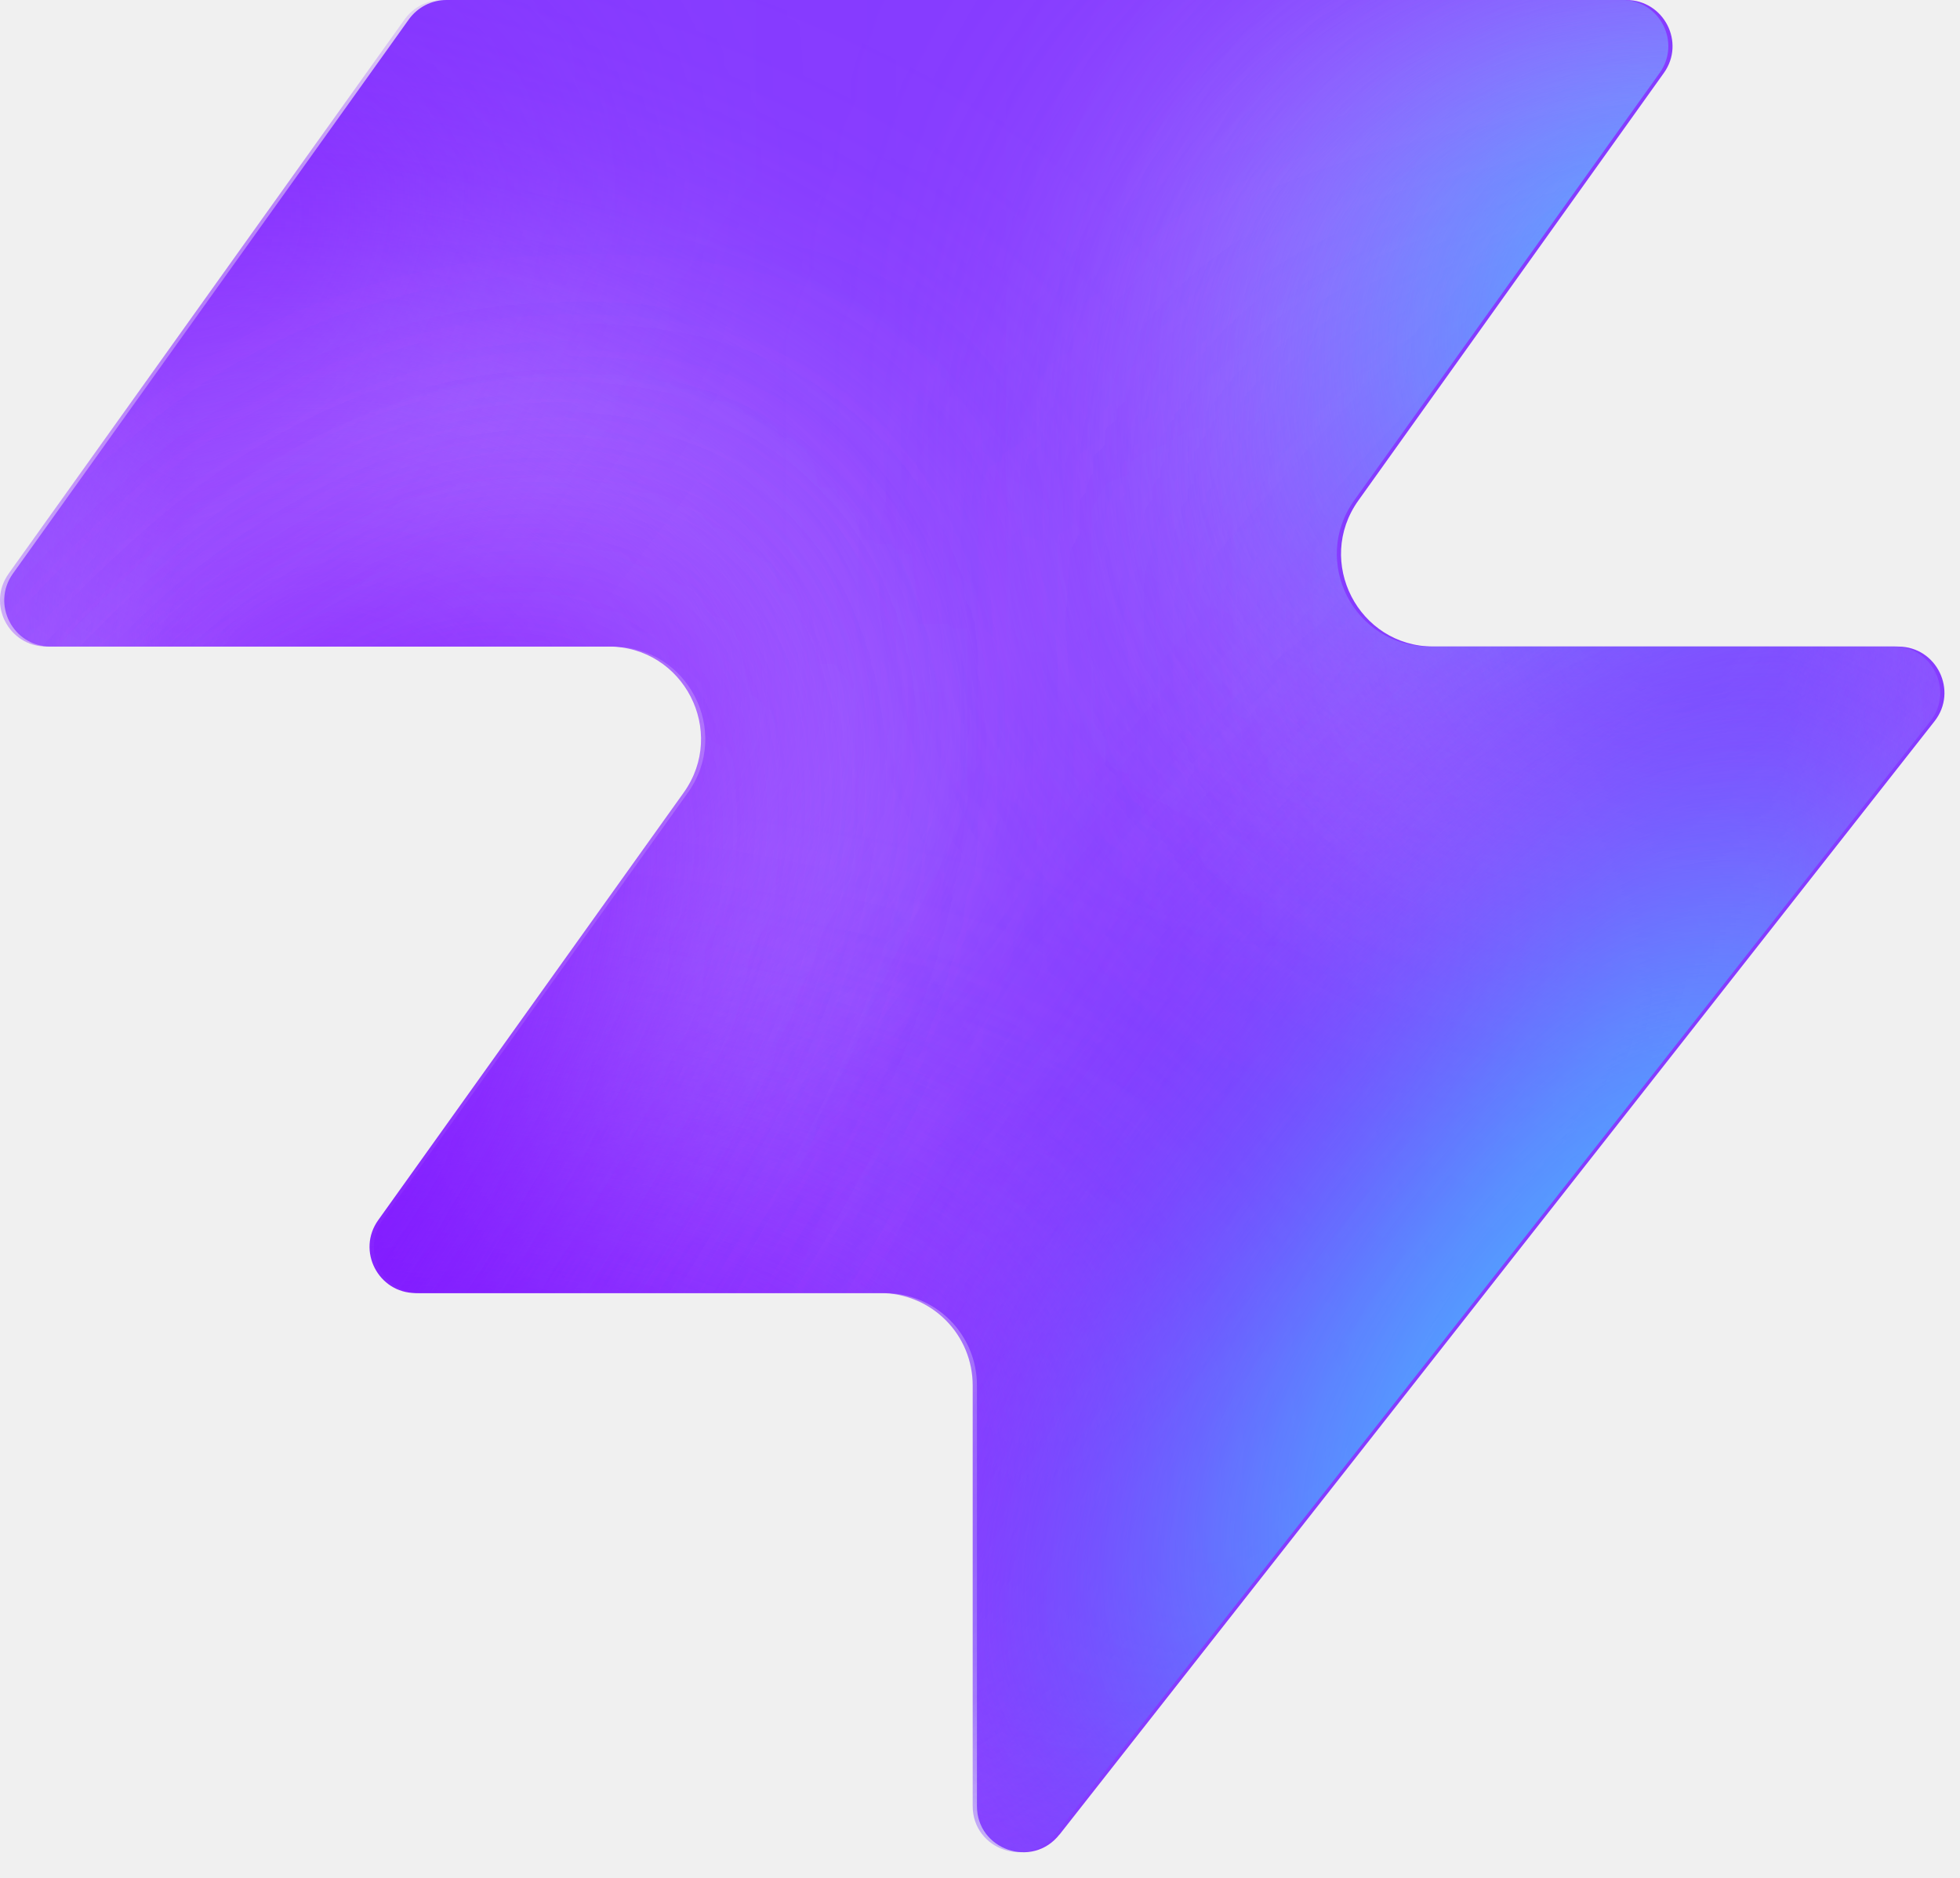
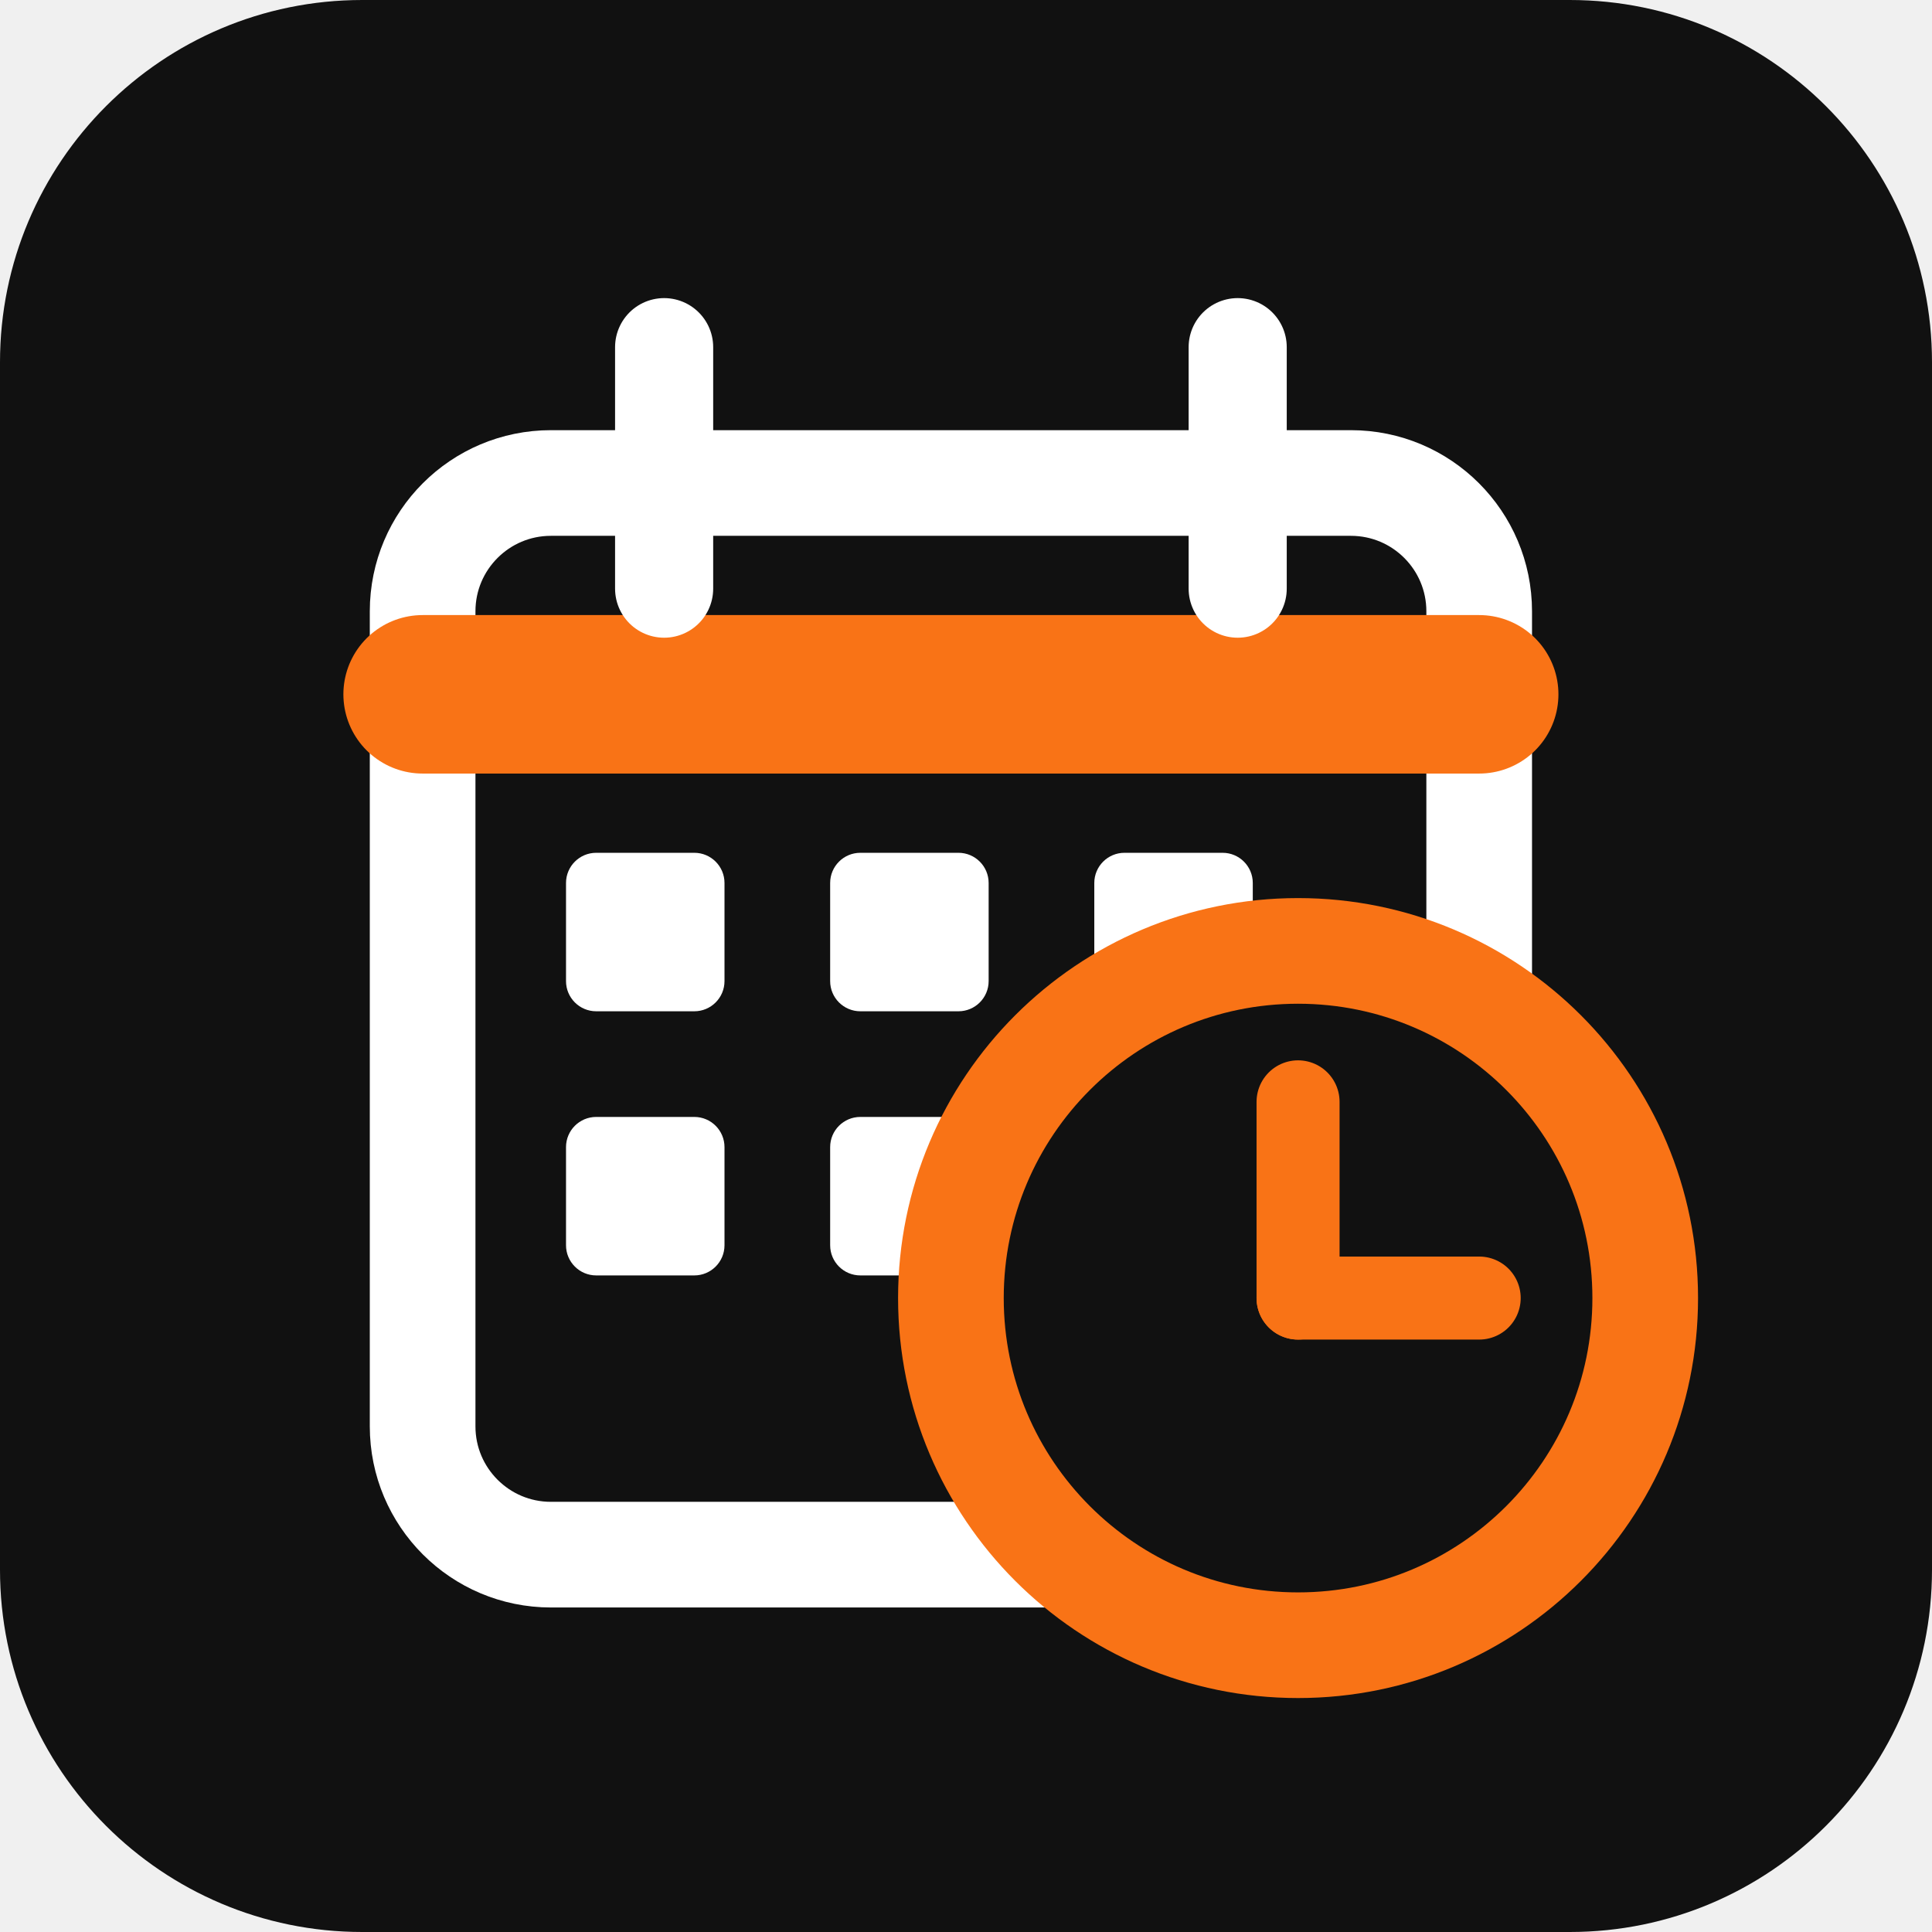
- <svg xmlns="http://www.w3.org/2000/svg" width="48" height="46" fill="none" viewBox="0 0 48 46">
-   <path fill="#863bff" d="M25.946 44.938c-.664.845-2.021.375-2.021-.698V33.937a2.26 2.26 0 0 0-2.262-2.262H10.287c-.92 0-1.456-1.04-.92-1.788l7.48-10.471c1.07-1.497 0-3.578-1.842-3.578H1.237c-.92 0-1.456-1.04-.92-1.788L10.013.474c.214-.297.556-.474.92-.474h28.894c.92 0 1.456 1.04.92 1.788l-7.48 10.471c-1.07 1.498 0 3.579 1.842 3.579h11.377c.943 0 1.473 1.088.89 1.83L25.947 44.94z" style="fill:#863bff;fill:color(display-p3 .525 .23 1);fill-opacity:1" />
-   <mask id="a" width="48" height="46" x="0" y="0" maskUnits="userSpaceOnUse" style="mask-type:alpha">
-     <path fill="#000" d="M25.842 44.938c-.664.844-2.021.375-2.021-.698V33.937a2.26 2.26 0 0 0-2.262-2.262H10.183c-.92 0-1.456-1.04-.92-1.788l7.48-10.471c1.07-1.498 0-3.579-1.842-3.579H1.133c-.92 0-1.456-1.04-.92-1.787L9.91.473c.214-.297.556-.474.92-.474h28.894c.92 0 1.456 1.04.92 1.788l-7.48 10.471c-1.07 1.498 0 3.578 1.842 3.578h11.377c.943 0 1.473 1.088.89 1.832L25.843 44.94z" style="fill:#000;fill-opacity:1" />
-   </mask>
-   <g mask="url(#a)">
-     <g filter="url(#b)">
-       <ellipse cx="5.508" cy="14.704" fill="#ede6ff" rx="5.508" ry="14.704" style="fill:#ede6ff;fill:color(display-p3 .927 .903 1);fill-opacity:1" transform="matrix(.00324 1 1 -.00324 -4.47 31.516)" />
-     </g>
-     <g filter="url(#c)">
-       <ellipse cx="10.399" cy="29.851" fill="#ede6ff" rx="10.399" ry="29.851" style="fill:#ede6ff;fill:color(display-p3 .927 .903 1);fill-opacity:1" transform="matrix(.00324 1 1 -.00324 -39.328 7.883)" />
-     </g>
-     <g filter="url(#d)">
-       <ellipse cx="5.508" cy="30.487" fill="#7e14ff" rx="5.508" ry="30.487" style="fill:#7e14ff;fill:color(display-p3 .492 .077 1);fill-opacity:1" transform="rotate(89.814 -25.913 -14.639)scale(1 -1)" />
-     </g>
-     <g filter="url(#e)">
-       <ellipse cx="5.508" cy="30.599" fill="#7e14ff" rx="5.508" ry="30.599" style="fill:#7e14ff;fill:color(display-p3 .492 .077 1);fill-opacity:1" transform="rotate(89.814 -32.644 -3.334)scale(1 -1)" />
-     </g>
-     <g filter="url(#f)">
-       <ellipse cx="5.508" cy="30.599" fill="#7e14ff" rx="5.508" ry="30.599" style="fill:#7e14ff;fill:color(display-p3 .492 .077 1);fill-opacity:1" transform="matrix(.00324 1 1 -.00324 -34.34 30.47)" />
-     </g>
-     <g filter="url(#g)">
-       <ellipse cx="14.072" cy="22.078" fill="#ede6ff" rx="14.072" ry="22.078" style="fill:#ede6ff;fill:color(display-p3 .927 .903 1);fill-opacity:1" transform="rotate(93.35 24.506 48.493)scale(-1 1)" />
-     </g>
-     <g filter="url(#h)">
-       <ellipse cx="3.47" cy="21.501" fill="#7e14ff" rx="3.47" ry="21.501" style="fill:#7e14ff;fill:color(display-p3 .492 .077 1);fill-opacity:1" transform="rotate(89.009 28.708 47.59)scale(-1 1)" />
-     </g>
-     <g filter="url(#i)">
-       <ellipse cx="3.47" cy="21.501" fill="#7e14ff" rx="3.47" ry="21.501" style="fill:#7e14ff;fill:color(display-p3 .492 .077 1);fill-opacity:1" transform="rotate(89.009 28.708 47.59)scale(-1 1)" />
-     </g>
-     <g filter="url(#j)">
-       <ellipse cx=".387" cy="8.972" fill="#7e14ff" rx="4.407" ry="29.108" style="fill:#7e14ff;fill:color(display-p3 .492 .077 1);fill-opacity:1" transform="rotate(39.51 .387 8.972)" />
-     </g>
-     <g filter="url(#k)">
-       <ellipse cx="47.523" cy="-6.092" fill="#7e14ff" rx="4.407" ry="29.108" style="fill:#7e14ff;fill:color(display-p3 .492 .077 1);fill-opacity:1" transform="rotate(37.892 47.523 -6.092)" />
-     </g>
-     <g filter="url(#l)">
-       <ellipse cx="41.412" cy="6.333" fill="#47bfff" rx="5.971" ry="9.665" style="fill:#47bfff;fill:color(display-p3 .28 .748 1);fill-opacity:1" transform="rotate(37.892 41.412 6.333)" />
-     </g>
-     <g filter="url(#m)">
-       <ellipse cx="-1.879" cy="38.332" fill="#7e14ff" rx="4.407" ry="29.108" style="fill:#7e14ff;fill:color(display-p3 .492 .077 1);fill-opacity:1" transform="rotate(37.892 -1.88 38.332)" />
-     </g>
-     <g filter="url(#n)">
-       <ellipse cx="-1.879" cy="38.332" fill="#7e14ff" rx="4.407" ry="29.108" style="fill:#7e14ff;fill:color(display-p3 .492 .077 1);fill-opacity:1" transform="rotate(37.892 -1.88 38.332)" />
-     </g>
-     <g filter="url(#o)">
-       <ellipse cx="35.651" cy="29.907" fill="#7e14ff" rx="4.407" ry="29.108" style="fill:#7e14ff;fill:color(display-p3 .492 .077 1);fill-opacity:1" transform="rotate(37.892 35.651 29.907)" />
-     </g>
-     <g filter="url(#p)">
-       <ellipse cx="38.418" cy="32.4" fill="#47bfff" rx="5.971" ry="15.297" style="fill:#47bfff;fill:color(display-p3 .28 .748 1);fill-opacity:1" transform="rotate(37.892 38.418 32.4)" />
-     </g>
-   </g>
-   <defs>
-     <filter id="b" width="60.045" height="41.654" x="-19.77" y="16.149" color-interpolation-filters="sRGB" filterUnits="userSpaceOnUse">
-       <feFlood flood-opacity="0" result="BackgroundImageFix" />
-       <feBlend in="SourceGraphic" in2="BackgroundImageFix" result="shape" />
-       <feGaussianBlur result="effect1_foregroundBlur_2002_17158" stdDeviation="7.659" />
-     </filter>
-     <filter id="c" width="90.34" height="51.437" x="-54.613" y="-7.533" color-interpolation-filters="sRGB" filterUnits="userSpaceOnUse">
-       <feFlood flood-opacity="0" result="BackgroundImageFix" />
-       <feBlend in="SourceGraphic" in2="BackgroundImageFix" result="shape" />
-       <feGaussianBlur result="effect1_foregroundBlur_2002_17158" stdDeviation="7.659" />
-     </filter>
-     <filter id="d" width="79.355" height="29.4" x="-49.64" y="2.03" color-interpolation-filters="sRGB" filterUnits="userSpaceOnUse">
-       <feFlood flood-opacity="0" result="BackgroundImageFix" />
-       <feBlend in="SourceGraphic" in2="BackgroundImageFix" result="shape" />
-       <feGaussianBlur result="effect1_foregroundBlur_2002_17158" stdDeviation="4.596" />
-     </filter>
-     <filter id="e" width="79.579" height="29.4" x="-45.045" y="20.029" color-interpolation-filters="sRGB" filterUnits="userSpaceOnUse">
-       <feFlood flood-opacity="0" result="BackgroundImageFix" />
-       <feBlend in="SourceGraphic" in2="BackgroundImageFix" result="shape" />
-       <feGaussianBlur result="effect1_foregroundBlur_2002_17158" stdDeviation="4.596" />
-     </filter>
-     <filter id="f" width="79.579" height="29.4" x="-43.513" y="21.178" color-interpolation-filters="sRGB" filterUnits="userSpaceOnUse">
-       <feFlood flood-opacity="0" result="BackgroundImageFix" />
-       <feBlend in="SourceGraphic" in2="BackgroundImageFix" result="shape" />
-       <feGaussianBlur result="effect1_foregroundBlur_2002_17158" stdDeviation="4.596" />
-     </filter>
-     <filter id="g" width="74.749" height="58.852" x="15.756" y="-17.901" color-interpolation-filters="sRGB" filterUnits="userSpaceOnUse">
-       <feFlood flood-opacity="0" result="BackgroundImageFix" />
-       <feBlend in="SourceGraphic" in2="BackgroundImageFix" result="shape" />
-       <feGaussianBlur result="effect1_foregroundBlur_2002_17158" stdDeviation="7.659" />
-     </filter>
-     <filter id="h" width="61.377" height="25.362" x="23.548" y="2.284" color-interpolation-filters="sRGB" filterUnits="userSpaceOnUse">
-       <feFlood flood-opacity="0" result="BackgroundImageFix" />
-       <feBlend in="SourceGraphic" in2="BackgroundImageFix" result="shape" />
-       <feGaussianBlur result="effect1_foregroundBlur_2002_17158" stdDeviation="4.596" />
-     </filter>
-     <filter id="i" width="61.377" height="25.362" x="23.548" y="2.284" color-interpolation-filters="sRGB" filterUnits="userSpaceOnUse">
-       <feFlood flood-opacity="0" result="BackgroundImageFix" />
-       <feBlend in="SourceGraphic" in2="BackgroundImageFix" result="shape" />
-       <feGaussianBlur result="effect1_foregroundBlur_2002_17158" stdDeviation="4.596" />
-     </filter>
-     <filter id="j" width="56.045" height="63.649" x="-27.636" y="-22.853" color-interpolation-filters="sRGB" filterUnits="userSpaceOnUse">
-       <feFlood flood-opacity="0" result="BackgroundImageFix" />
-       <feBlend in="SourceGraphic" in2="BackgroundImageFix" result="shape" />
-       <feGaussianBlur result="effect1_foregroundBlur_2002_17158" stdDeviation="4.596" />
-     </filter>
-     <filter id="k" width="54.814" height="64.646" x="20.116" y="-38.415" color-interpolation-filters="sRGB" filterUnits="userSpaceOnUse">
-       <feFlood flood-opacity="0" result="BackgroundImageFix" />
-       <feBlend in="SourceGraphic" in2="BackgroundImageFix" result="shape" />
-       <feGaussianBlur result="effect1_foregroundBlur_2002_17158" stdDeviation="4.596" />
-     </filter>
-     <filter id="l" width="33.541" height="35.313" x="24.641" y="-11.323" color-interpolation-filters="sRGB" filterUnits="userSpaceOnUse">
-       <feFlood flood-opacity="0" result="BackgroundImageFix" />
-       <feBlend in="SourceGraphic" in2="BackgroundImageFix" result="shape" />
-       <feGaussianBlur result="effect1_foregroundBlur_2002_17158" stdDeviation="4.596" />
-     </filter>
-     <filter id="m" width="54.814" height="64.646" x="-29.286" y="6.009" color-interpolation-filters="sRGB" filterUnits="userSpaceOnUse">
-       <feFlood flood-opacity="0" result="BackgroundImageFix" />
-       <feBlend in="SourceGraphic" in2="BackgroundImageFix" result="shape" />
-       <feGaussianBlur result="effect1_foregroundBlur_2002_17158" stdDeviation="4.596" />
-     </filter>
-     <filter id="n" width="54.814" height="64.646" x="-29.286" y="6.009" color-interpolation-filters="sRGB" filterUnits="userSpaceOnUse">
-       <feFlood flood-opacity="0" result="BackgroundImageFix" />
-       <feBlend in="SourceGraphic" in2="BackgroundImageFix" result="shape" />
-       <feGaussianBlur result="effect1_foregroundBlur_2002_17158" stdDeviation="4.596" />
-     </filter>
-     <filter id="o" width="54.814" height="64.646" x="8.244" y="-2.416" color-interpolation-filters="sRGB" filterUnits="userSpaceOnUse">
-       <feFlood flood-opacity="0" result="BackgroundImageFix" />
-       <feBlend in="SourceGraphic" in2="BackgroundImageFix" result="shape" />
-       <feGaussianBlur result="effect1_foregroundBlur_2002_17158" stdDeviation="4.596" />
-     </filter>
-     <filter id="p" width="39.409" height="43.623" x="18.713" y="10.588" color-interpolation-filters="sRGB" filterUnits="userSpaceOnUse">
-       <feFlood flood-opacity="0" result="BackgroundImageFix" />
-       <feBlend in="SourceGraphic" in2="BackgroundImageFix" result="shape" />
-       <feGaussianBlur result="effect1_foregroundBlur_2002_17158" stdDeviation="4.596" />
-     </filter>
-   </defs>
+ <svg xmlns="http://www.w3.org/2000/svg" viewBox="0 0 512 512" role="img" aria-label="Ícone de calendário e relógio">
+   <rect width="512" height="512" rx="96" fill="#111111" />
+   <rect x="112" y="128" width="280" height="284" rx="34" fill="none" stroke="#FFFFFF" stroke-width="28" />
+   <path d="M112 184h280" stroke="#F97316" stroke-width="42" stroke-linecap="round" />
+   <line x1="176" y1="92" x2="176" y2="156" stroke="#FFFFFF" stroke-width="26" stroke-linecap="round" />
+   <line x1="328" y1="92" x2="328" y2="156" stroke="#FFFFFF" stroke-width="26" stroke-linecap="round" />
+   <rect x="150" y="226" width="42" height="42" rx="8" fill="#FFFFFF" />
+   <rect x="220" y="226" width="42" height="42" rx="8" fill="#FFFFFF" />
+   <rect x="290" y="226" width="42" height="42" rx="8" fill="#FFFFFF" />
+   <rect x="150" y="296" width="42" height="42" rx="8" fill="#FFFFFF" />
+   <rect x="220" y="296" width="42" height="42" rx="8" fill="#FFFFFF" />
+   <circle cx="344" cy="344" r="92" fill="#111111" stroke="#F97316" stroke-width="28" />
+   <line x1="344" y1="344" x2="344" y2="292" stroke="#F97316" stroke-width="22" stroke-linecap="round" />
+   <line x1="344" y1="344" x2="392" y2="344" stroke="#F97316" stroke-width="22" stroke-linecap="round" />
</svg>
